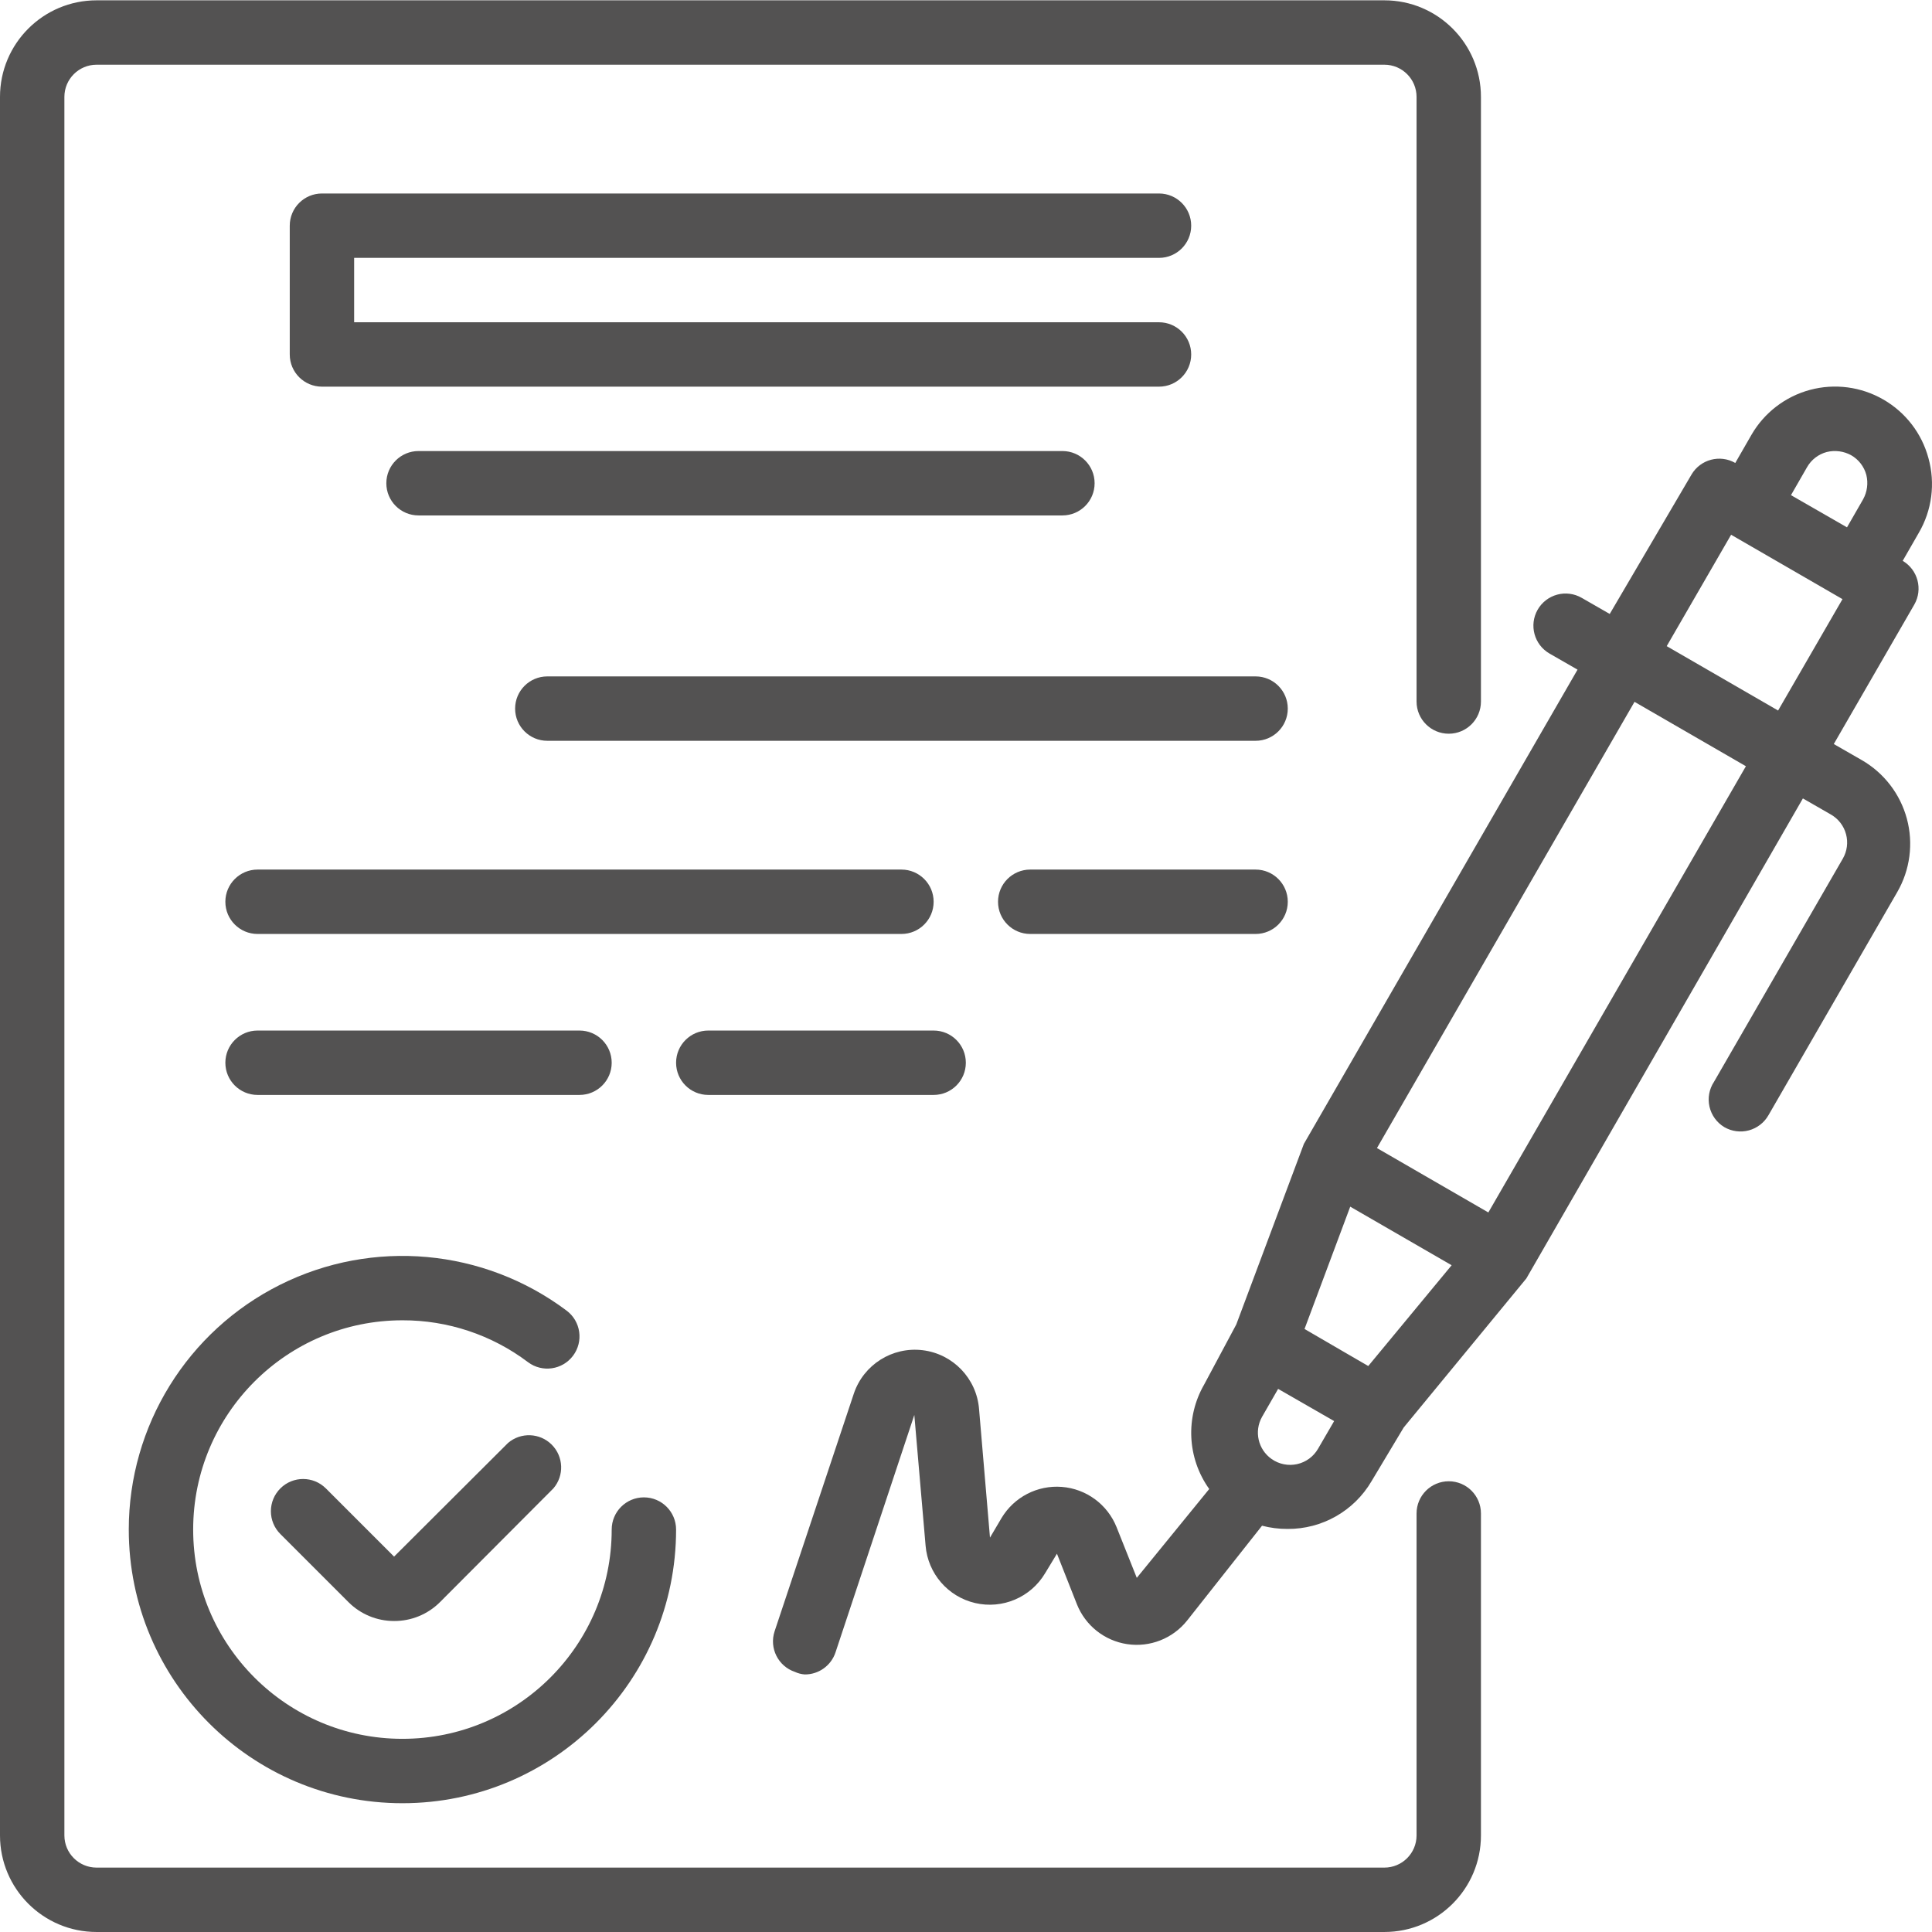
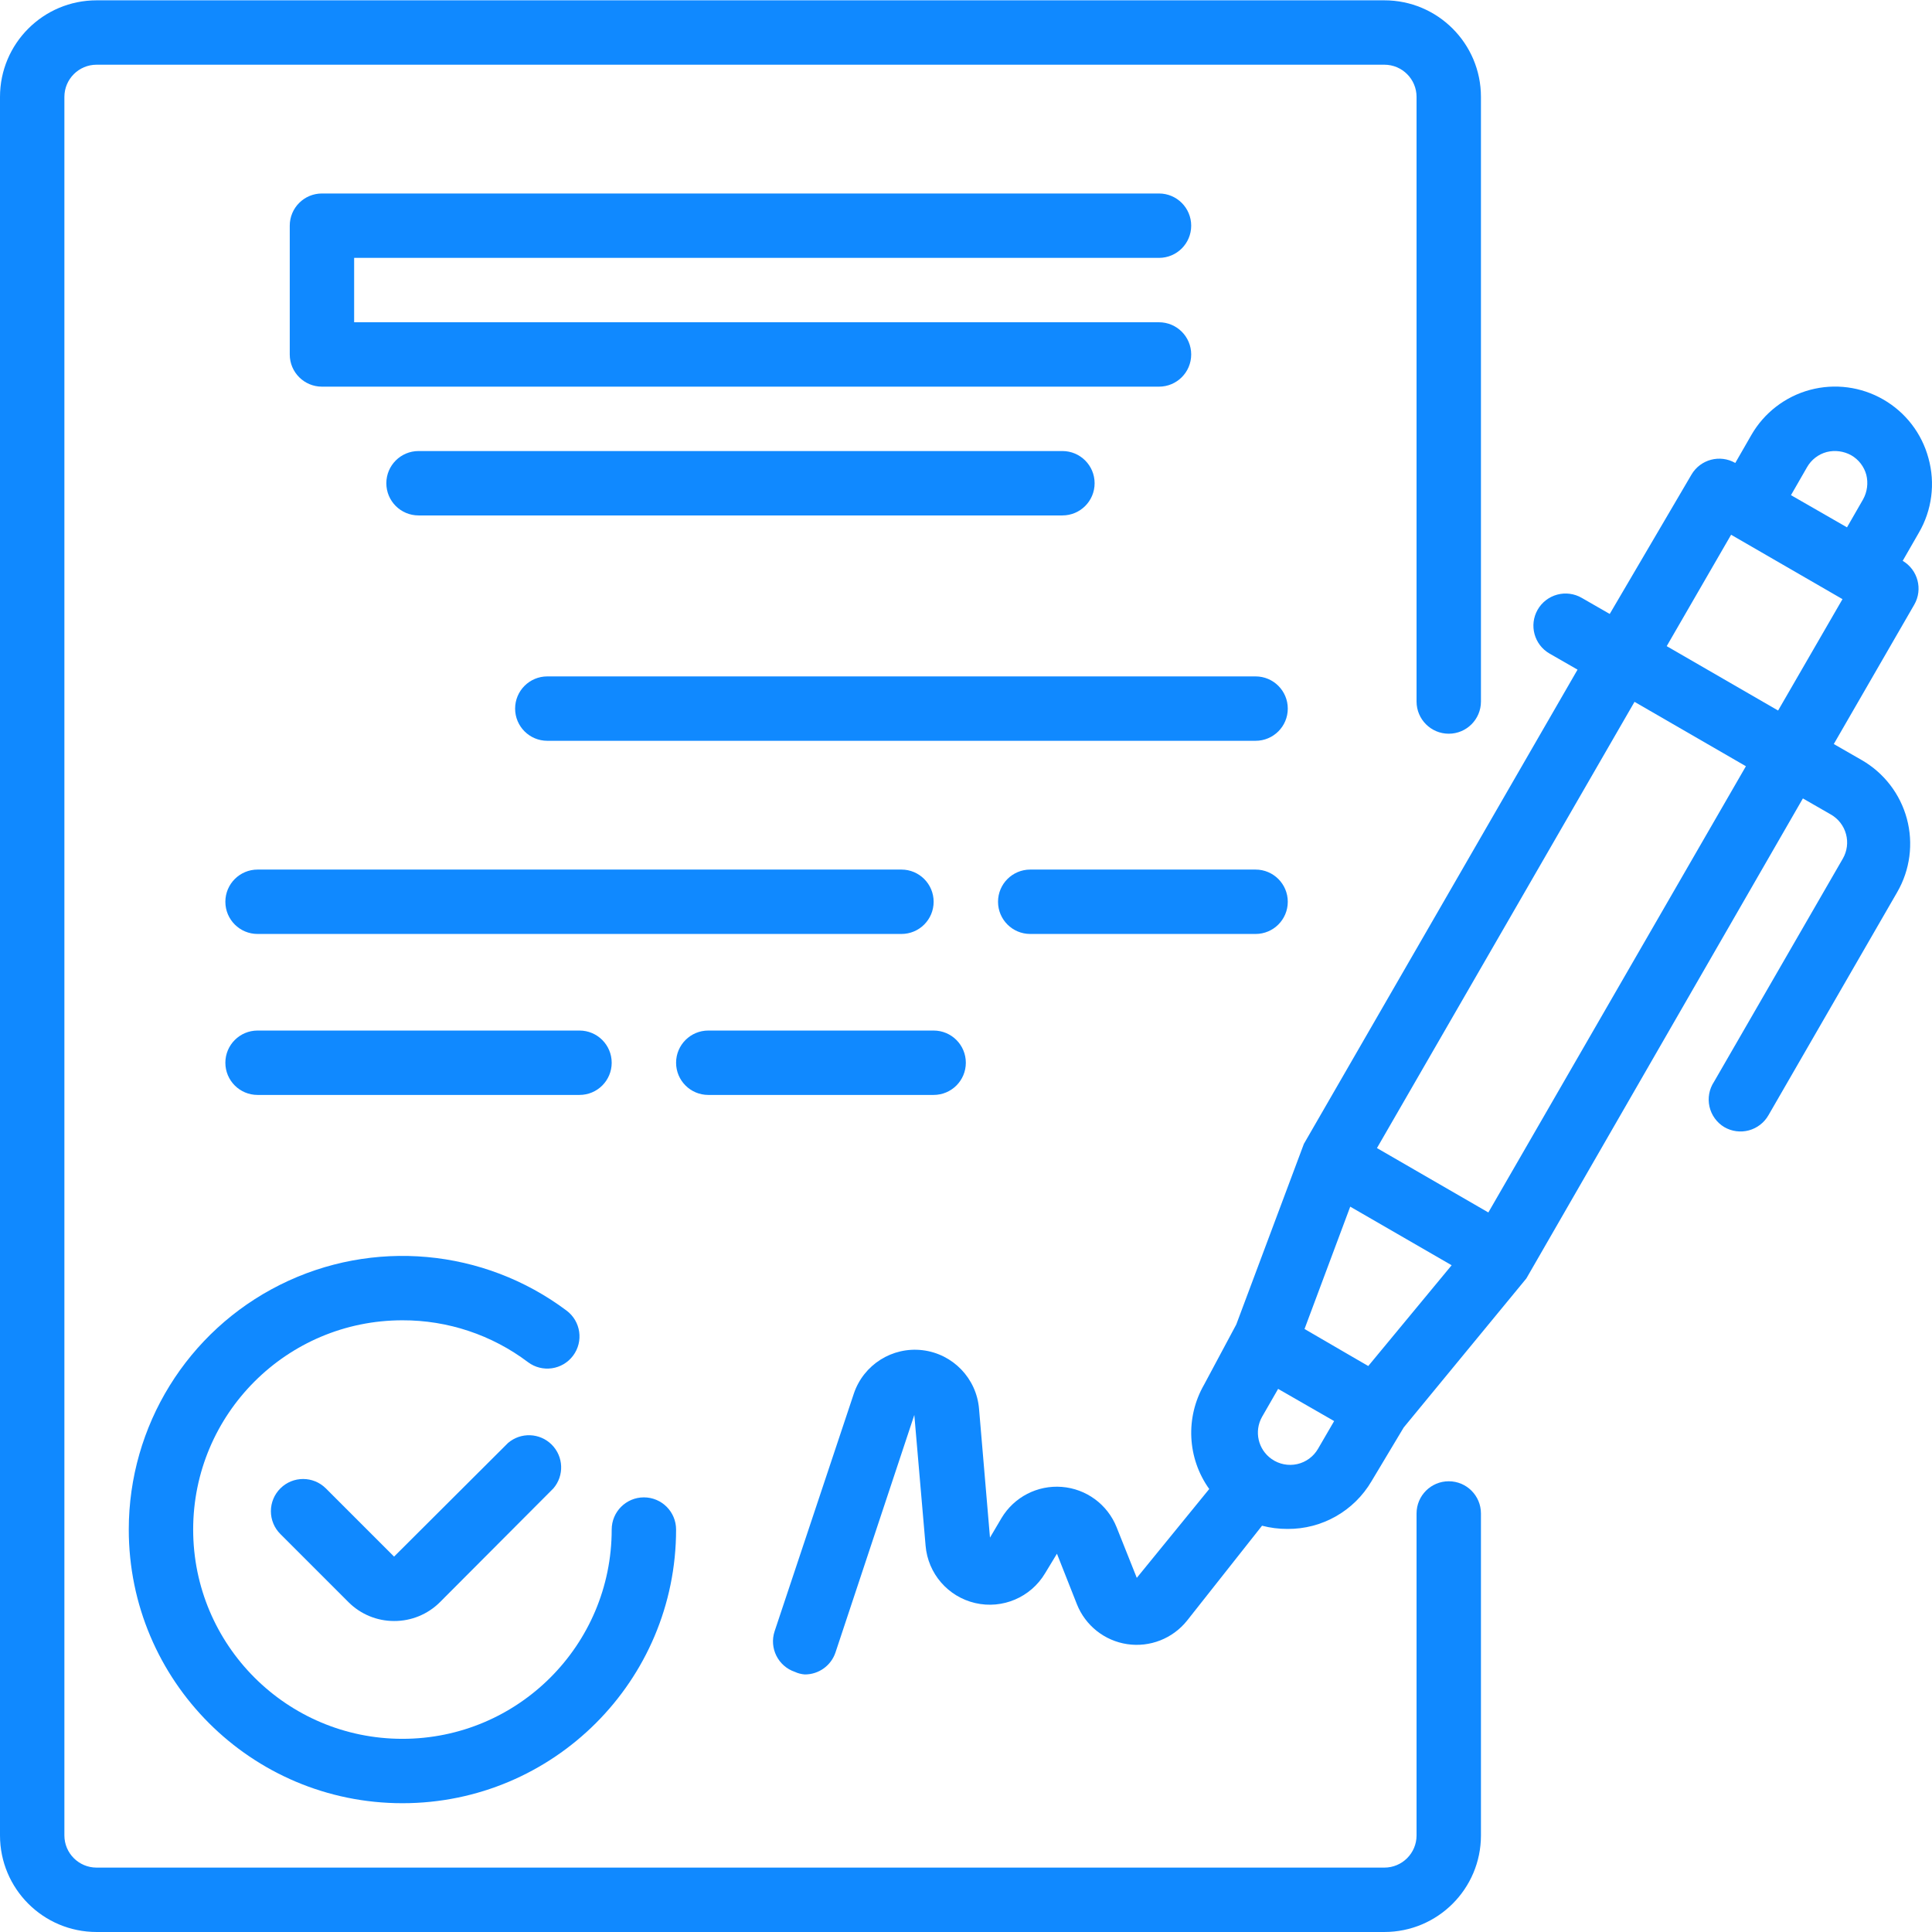
<svg xmlns="http://www.w3.org/2000/svg" version="1.1" width="512" height="512" x="0" y="0" viewBox="0 0 480.082 480" style="enable-background:new 0 0 512 512" xml:space="preserve" class="">
  <g>
-     <path d="m479.199 113.801c-1.652-6.145-5.684-11.383-11.199-14.559-5.52-3.191-12.082-4.055-18.238-2.402-6.148 1.656-11.387 5.684-14.562 11.199l-4 6.961c-3.801-2.184-8.656-.898-10.879 2.883l-20.32 34.637-6.961-4c-1.844-1.066-4.039-1.355-6.094-.801-2.059.559-3.809 1.91-4.867 3.762-2.168 3.824-.848 8.684 2.961 10.879l6.961 4-68 117.84-16.801 44.883-8 14.957c-4.684 8.148-4.184 18.277 1.281 25.922l-18 22.078-5.039-12.637c-2.273-5.633-7.535-9.492-13.586-9.965-6.055-.477-11.855 2.516-14.977 7.723l-2.879 4.879-2.719-32c-.625-7.57-6.488-13.656-14.027-14.57-7.543-.91-14.684 3.609-17.094 10.812l-19.68 59.039c-1.375 4.176.875 8.676 5.039 10.082.781.363 1.621.582 2.48.637 3.438.012 6.5-2.18 7.602-5.438l19.598-59.039 2.801 32.477c.578 6.93 5.559 12.691 12.332 14.262 6.773 1.57 13.781-1.414 17.348-7.379l2.961-4.883 4.961 12.562c2.105 5.293 6.867 9.07 12.504 9.91 5.637.84 11.293-1.383 14.855-5.832l18.641-23.598c2.062.539 4.188.809 6.32.801 8.574.066 16.535-4.449 20.879-11.844l8-13.359 30.48-37.039 68.719-119.281 6.961 4c1.855 1.062 3.207 2.816 3.758 4.883.555 2.051.266 4.238-.797 6.078l-32 55.441c-1.207 1.82-1.617 4.055-1.133 6.188.484 2.129 1.816 3.969 3.691 5.09 1.844 1.07 4.039 1.359 6.094.805 2.059-.559 3.809-1.91 4.867-3.762l32-55.441c3.191-5.52 4.055-12.082 2.398-18.238-1.656-6.148-5.684-11.387-11.199-14.562l-6.961-4 20-34.641c2.184-3.801.898-8.652-2.879-10.879l4-6.961c3.277-5.605 4.145-12.301 2.398-18.559zm-30.16 2.238c1.059-1.852 2.816-3.207 4.883-3.758 2.055-.508 4.227-.223 6.078.801 1.855 1.059 3.207 2.816 3.762 4.879.508 2.055.223 4.227-.801 6.078l-4 6.961-13.922-8zm-109.039 223.363-4-2.32-11.84-6.883 11.359-30.398 25.199 14.559zm-24 23.117c-3.379-2.355-4.418-6.887-2.398-10.48l4-6.957 13.918 8-4 6.879c-1.121 1.945-3.004 3.328-5.195 3.816-2.191.484-4.484.031-6.324-1.258zm53.84-61.277-27.68-16 64-110.883 27.68 16zm72-124.723-27.68-16 16-27.68 27.68 16zm0 0" fill="#535252" data-original="#000000" style="" class="" />
-     <path d="m126.238 358.52-28.316 28.242-16.961-16.961c-3.121-3.102-8.16-3.102-11.281 0-1.516 1.504-2.367 3.547-2.367 5.68 0 2.133.852 4.18 2.367 5.68l16.961 16.961c3 2.977 7.055 4.645 11.281 4.641 4.25.023 8.34-1.645 11.359-4.641l28.238-28.32c2.719-3.176 2.535-7.906-.418-10.859-2.957-2.957-7.688-3.141-10.863-.422zm0 0" fill="#535252" data-original="#000000" style="" class="" />
-     <path d="m32 380.039c0 37.559 30.445 68 68 68s68-30.441 68-68c0-4.418-3.582-8-8-8s-8 3.582-8 8c0 28.719-23.281 52-52 52s-52-23.281-52-52 23.281-52 52-52c11.258-.031 22.215 3.621 31.199 10.402 3.535 2.652 8.551 1.934 11.199-1.602 2.652-3.535 1.938-8.547-1.598-11.199-20.605-15.453-48.176-17.938-71.211-6.422-23.039 11.52-37.59 35.066-37.59 60.82zm0 0" fill="#535252" data-original="#000000" style="" class="" />
-     <path d="m288 64.039c4.418 0 8-3.578 8-8 0-4.418-3.582-8-8-8h-208c-4.418 0-8 3.582-8 8v32c0 4.422 3.582 8 8 8h208c4.418 0 8-3.578 8-8 0-4.418-3.582-8-8-8h-200v-16zm0 0" fill="#535252" data-original="#000000" style="" class="" />
-     <path d="m104 112.039c-4.418 0-8 3.582-8 8 0 4.422 3.582 8 8 8h160c4.418 0 8-3.578 8-8 0-4.418-3.582-8-8-8zm0 0" fill="#535252" data-original="#000000" style="" class="" />
-     <path d="m312 168.039h-176c-4.418 0-8 3.582-8 8 0 4.422 3.582 8 8 8h176c4.418 0 8-3.578 8-8 0-4.418-3.582-8-8-8zm0 0" fill="#535252" data-original="#000000" style="" class="" />
-     <path d="m232 224.039c0-4.418-3.582-8-8-8h-160c-4.418 0-8 3.582-8 8 0 4.422 3.582 8 8 8h160c4.418 0 8-3.578 8-8zm0 0" fill="#535252" data-original="#000000" style="" class="" />
-     <path d="m312 216.039h-56c-4.418 0-8 3.582-8 8 0 4.422 3.582 8 8 8h56c4.418 0 8-3.578 8-8 0-4.418-3.582-8-8-8zm0 0" fill="#535252" data-original="#000000" style="" class="" />
-     <path d="m144 272.039c4.418 0 8-3.578 8-8 0-4.418-3.582-8-8-8h-80c-4.418 0-8 3.582-8 8 0 4.422 3.582 8 8 8zm0 0" fill="#535252" data-original="#000000" style="" class="" />
-     <path d="m176 272.039h56c4.418 0 8-3.578 8-8 0-4.418-3.582-8-8-8h-56c-4.418 0-8 3.582-8 8 0 4.422 3.582 8 8 8zm0 0" fill="#535252" data-original="#000000" style="" class="" />
-     <path d="m360 368.039c-4.418 0-8 3.582-8 8v80c0 4.422-3.582 8-8 8h-320c-4.418 0-8-3.578-8-8v-432c0-4.418 3.582-8 8-8h320c4.418 0 8 3.582 8 8v150.242c0 4.418 3.582 8 8 8s8-3.582 8-8v-150.242c0-13.254-10.746-24-24-24h-320c-13.254 0-24 10.746-24 24v432c0 13.258 10.746 24 24 24h320c13.254 0 24-10.742 24-24v-80c0-4.418-3.582-8-8-8zm0 0" fill="#535252" data-original="#000000" style="" class="" />
+     <path d="m479.199 113.801c-1.652-6.145-5.684-11.383-11.199-14.559-5.52-3.191-12.082-4.055-18.238-2.402-6.148 1.656-11.387 5.684-14.562 11.199l-4 6.961c-3.801-2.184-8.656-.898-10.879 2.883l-20.32 34.637-6.961-4c-1.844-1.066-4.039-1.355-6.094-.801-2.059.559-3.809 1.91-4.867 3.762-2.168 3.824-.848 8.684 2.961 10.879l6.961 4-68 117.84-16.801 44.883-8 14.957c-4.684 8.148-4.184 18.277 1.281 25.922l-18 22.078-5.039-12.637c-2.273-5.633-7.535-9.492-13.586-9.965-6.055-.477-11.855 2.516-14.977 7.723l-2.879 4.879-2.719-32c-.625-7.57-6.488-13.656-14.027-14.57-7.543-.91-14.684 3.609-17.094 10.812l-19.68 59.039c-1.375 4.176.875 8.676 5.039 10.082.781.363 1.621.582 2.48.637 3.438.012 6.5-2.18 7.602-5.438l19.598-59.039 2.801 32.477c.578 6.93 5.559 12.691 12.332 14.262 6.773 1.57 13.781-1.414 17.348-7.379l2.961-4.883 4.961 12.562c2.105 5.293 6.867 9.07 12.504 9.91 5.637.84 11.293-1.383 14.855-5.832l18.641-23.598c2.062.539 4.188.809 6.32.801 8.574.066 16.535-4.449 20.879-11.844l8-13.359 30.48-37.039 68.719-119.281 6.961 4c1.855 1.062 3.207 2.816 3.758 4.883.555 2.051.266 4.238-.797 6.078l-32 55.441c-1.207 1.82-1.617 4.055-1.133 6.188.484 2.129 1.816 3.969 3.691 5.09 1.844 1.07 4.039 1.359 6.094.805 2.059-.559 3.809-1.91 4.867-3.762l32-55.441c3.191-5.52 4.055-12.082 2.398-18.238-1.656-6.148-5.684-11.387-11.199-14.562l-6.961-4 20-34.641c2.184-3.801.898-8.652-2.879-10.879l4-6.961c3.277-5.605 4.145-12.301 2.398-18.559zm-30.16 2.238c1.059-1.852 2.816-3.207 4.883-3.758 2.055-.508 4.227-.223 6.078.801 1.855 1.059 3.207 2.816 3.762 4.879.508 2.055.223 4.227-.801 6.078l-4 6.961-13.922-8zm-109.039 223.363-4-2.32-11.84-6.883 11.359-30.398 25.199 14.559zm-24 23.117c-3.379-2.355-4.418-6.887-2.398-10.48l4-6.957 13.918 8-4 6.879c-1.121 1.945-3.004 3.328-5.195 3.816-2.191.484-4.484.031-6.324-1.258zm53.84-61.277-27.68-16 64-110.883 27.68 16zm72-124.723-27.68-16 16-27.68 27.68 16zm0 0" fill="#1089FF " data-original="#000000" style="" class="" />
+     <path d="m126.238 358.52-28.316 28.242-16.961-16.961c-3.121-3.102-8.16-3.102-11.281 0-1.516 1.504-2.367 3.547-2.367 5.68 0 2.133.852 4.18 2.367 5.68l16.961 16.961c3 2.977 7.055 4.645 11.281 4.641 4.25.023 8.34-1.645 11.359-4.641l28.238-28.32c2.719-3.176 2.535-7.906-.418-10.859-2.957-2.957-7.688-3.141-10.863-.422zm0 0" fill="#1089FF " data-original="#000000" style="" class="" />
+     <path d="m32 380.039c0 37.559 30.445 68 68 68s68-30.441 68-68c0-4.418-3.582-8-8-8s-8 3.582-8 8c0 28.719-23.281 52-52 52s-52-23.281-52-52 23.281-52 52-52c11.258-.031 22.215 3.621 31.199 10.402 3.535 2.652 8.551 1.934 11.199-1.602 2.652-3.535 1.938-8.547-1.598-11.199-20.605-15.453-48.176-17.938-71.211-6.422-23.039 11.52-37.59 35.066-37.59 60.82zm0 0" fill="#1089FF " data-original="#000000" style="" class="" />
+     <path d="m288 64.039c4.418 0 8-3.578 8-8 0-4.418-3.582-8-8-8h-208c-4.418 0-8 3.582-8 8v32c0 4.422 3.582 8 8 8h208c4.418 0 8-3.578 8-8 0-4.418-3.582-8-8-8h-200v-16zm0 0" fill="#1089FF " data-original="#000000" style="" class="" />
+     <path d="m104 112.039c-4.418 0-8 3.582-8 8 0 4.422 3.582 8 8 8h160c4.418 0 8-3.578 8-8 0-4.418-3.582-8-8-8zm0 0" fill="#1089FF " data-original="#000000" style="" class="" />
+     <path d="m312 168.039h-176c-4.418 0-8 3.582-8 8 0 4.422 3.582 8 8 8h176c4.418 0 8-3.578 8-8 0-4.418-3.582-8-8-8zm0 0" fill="#1089FF " data-original="#000000" style="" class="" />
+     <path d="m232 224.039c0-4.418-3.582-8-8-8h-160c-4.418 0-8 3.582-8 8 0 4.422 3.582 8 8 8h160c4.418 0 8-3.578 8-8zm0 0" fill="#1089FF " data-original="#000000" style="" class="" />
+     <path d="m312 216.039h-56c-4.418 0-8 3.582-8 8 0 4.422 3.582 8 8 8h56c4.418 0 8-3.578 8-8 0-4.418-3.582-8-8-8zm0 0" fill="#1089FF " data-original="#000000" style="" class="" />
+     <path d="m144 272.039c4.418 0 8-3.578 8-8 0-4.418-3.582-8-8-8h-80c-4.418 0-8 3.582-8 8 0 4.422 3.582 8 8 8zm0 0" fill="#1089FF " data-original="#000000" style="" class="" />
+     <path d="m176 272.039h56c4.418 0 8-3.578 8-8 0-4.418-3.582-8-8-8h-56c-4.418 0-8 3.582-8 8 0 4.422 3.582 8 8 8zm0 0" fill="#1089FF " data-original="#000000" style="" class="" />
+     <path d="m360 368.039c-4.418 0-8 3.582-8 8v80c0 4.422-3.582 8-8 8h-320c-4.418 0-8-3.578-8-8v-432c0-4.418 3.582-8 8-8h320c4.418 0 8 3.582 8 8v150.242c0 4.418 3.582 8 8 8s8-3.582 8-8v-150.242c0-13.254-10.746-24-24-24h-320c-13.254 0-24 10.746-24 24v432c0 13.258 10.746 24 24 24h320c13.254 0 24-10.742 24-24v-80c0-4.418-3.582-8-8-8zm0 0" fill="#1089FF " data-original="#000000" style="" class="" />
  </g>
</svg>
